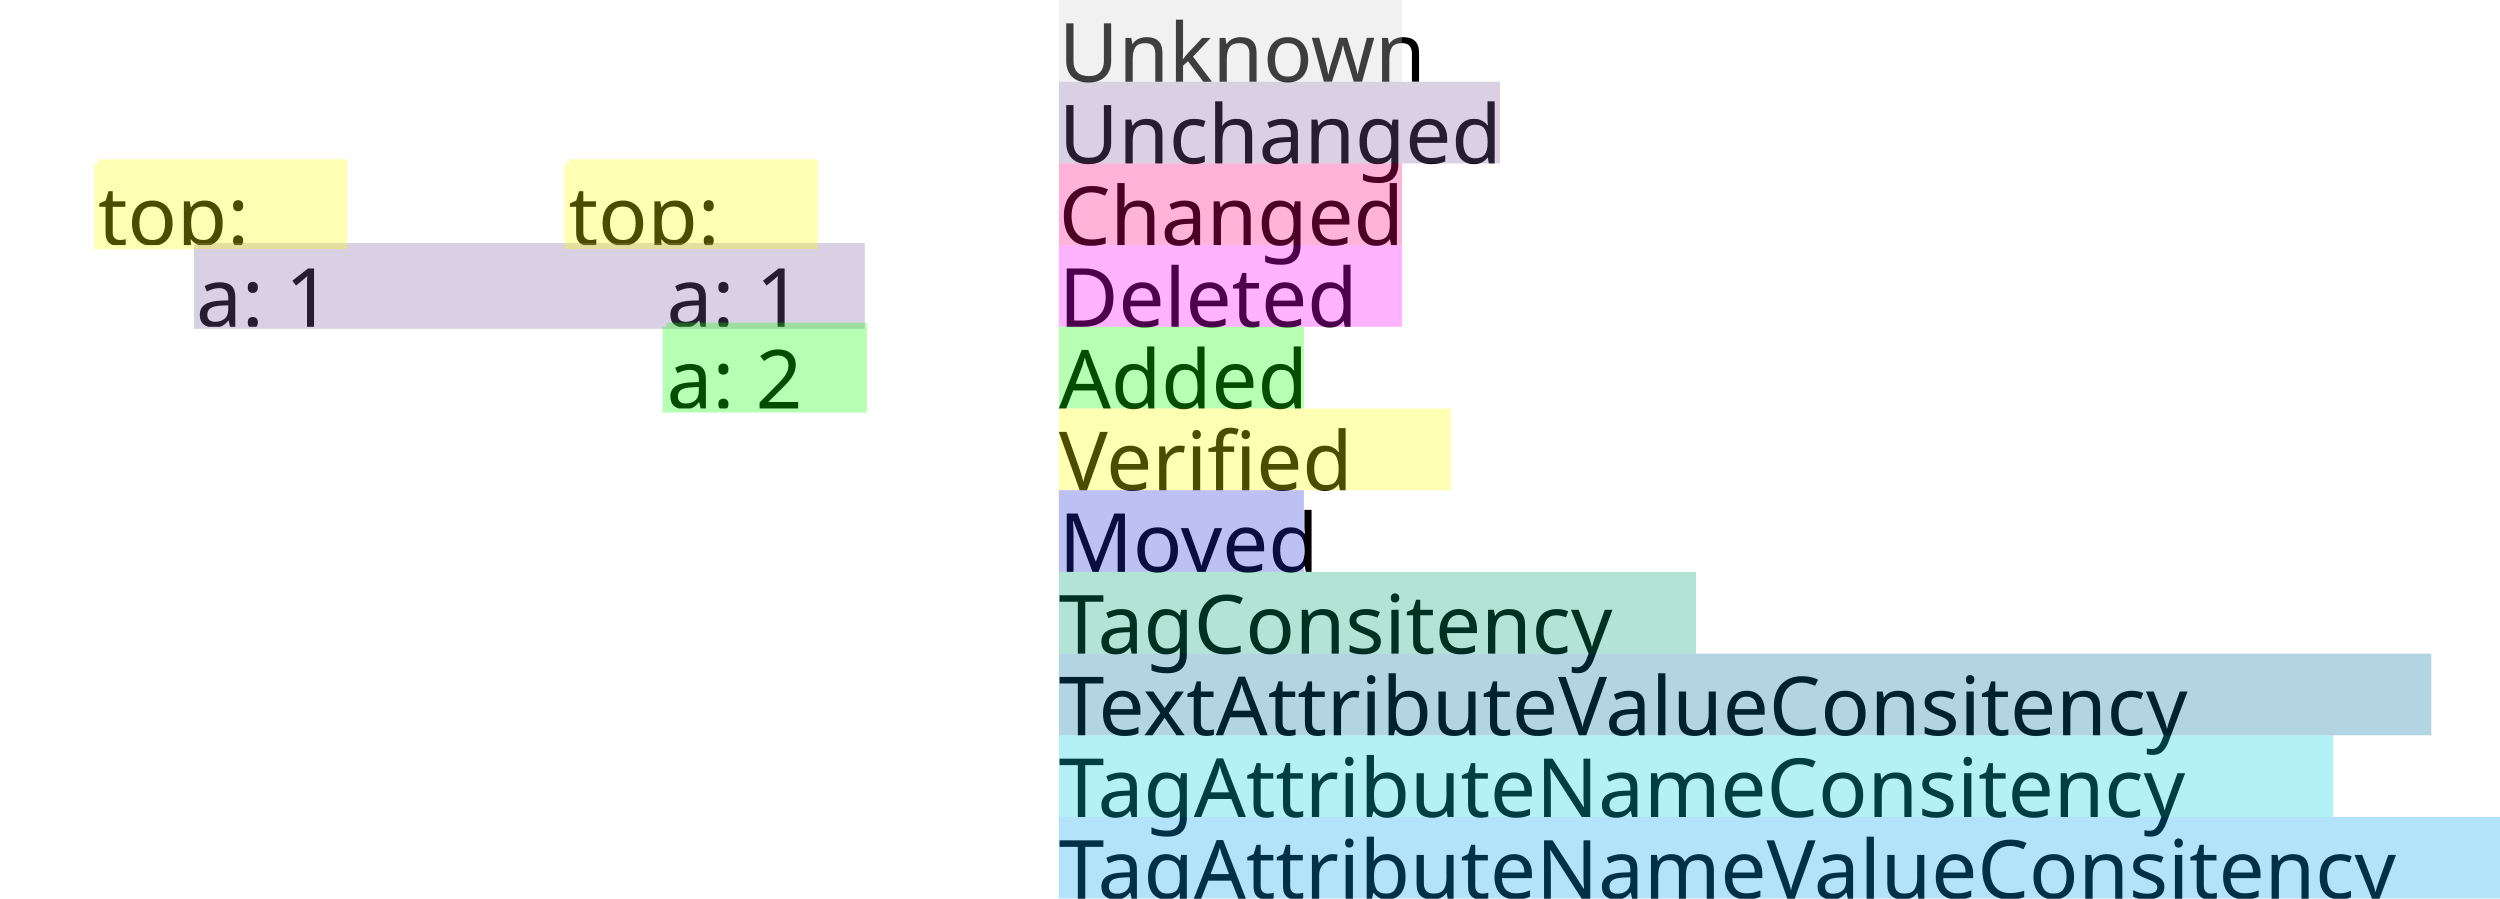
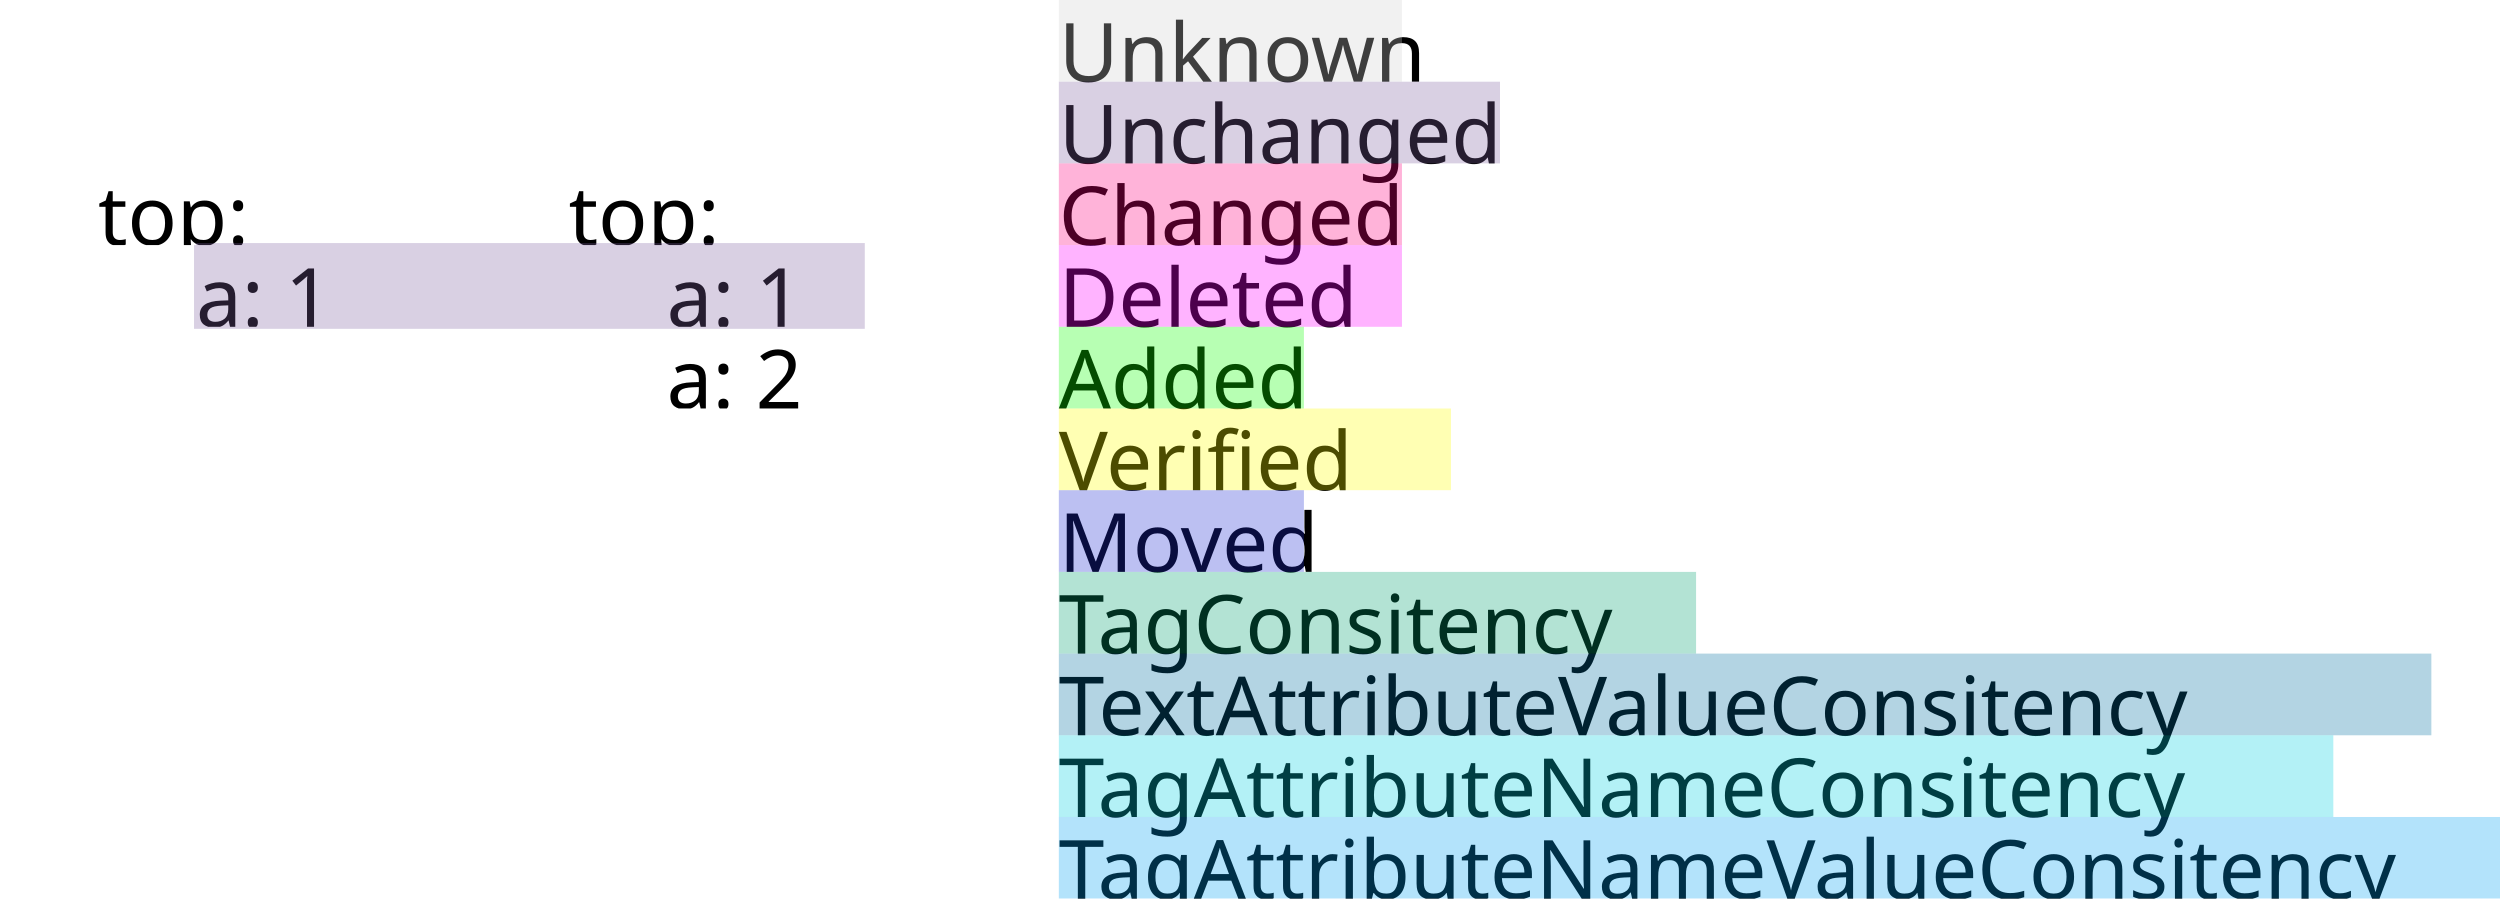
<svg xmlns="http://www.w3.org/2000/svg" baseProfile="full" height="110.0" version="1.1" viewBox="0,0,306.0,110.0" width="306.0">
  <defs />
  <svg baseProfile="full" height="100%" version="1.1" width="100%" x="0" y="0">
    <defs />
    <svg height="10.0" viewBox="0,0,30.0,10.0" width="30.0" x="12.0" y="20.0">
      <defs />
      <text font-family="Lucida Console" font-size="10" x="0" y="0">
        <tspan fill="black" x="0" y="10.0">top: 
</tspan>
      </text>
    </svg>
    <svg height="10.0" viewBox="0,0,24.0,10.0" width="24.0" x="24.0" y="30.0">
      <defs />
      <text font-family="Lucida Console" font-size="10" x="0" y="0">
        <tspan fill="black" x="0" y="10.0">a: 1</tspan>
      </text>
    </svg>
  </svg>
  <svg baseProfile="full" height="100%" version="1.1" width="100%" x="57.6" y="0">
    <defs />
    <svg height="10.0" viewBox="0,0,30.0,10.0" width="30.0" x="12.0" y="20.0">
      <defs />
      <text font-family="Lucida Console" font-size="10" x="0" y="0">
        <tspan fill="black" x="0" y="10.0">top: 
</tspan>
      </text>
    </svg>
    <svg height="10.0" viewBox="0,0,24.0,10.0" width="24.0" x="24.0" y="30.0">
      <defs />
      <text font-family="Lucida Console" font-size="10" x="0" y="0">
        <tspan fill="black" x="0" y="10.0">a: 1</tspan>
      </text>
    </svg>
    <svg height="10.0" viewBox="0,0,24.0,10.0" width="24.0" x="24.0" y="40.0">
      <defs />
      <text font-family="Lucida Console" font-size="10" x="0" y="0">
        <tspan fill="black" x="0" y="10.0">a: 2</tspan>
      </text>
    </svg>
  </svg>
  <svg baseProfile="full" height="100%" version="1.1" width="100%" x="105.6" y="0">
    <defs />
    <text fill="rgb(0,0,0)" font-family="Lucida Console" font-size="10" x="24.0" y="10.0">Unknown</text>
    <rect fill="rgb(208,208,208)" height="10.0" opacity="0.3" width="42.0" x="24.0" y="0.0" />
    <text fill="rgb(0,0,0)" font-family="Lucida Console" font-size="10" x="24.0" y="20.0">Unchanged</text>
    <rect fill="rgb(126,98,161)" height="10.0" opacity="0.3" width="54.0" x="24.0" y="10.0" />
    <text fill="rgb(0,0,0)" font-family="Lucida Console" font-size="10" x="24.0" y="30.0">Changed</text>
    <rect fill="rgb(255,0,128)" height="10.0" opacity="0.3" width="42.0" x="24.0" y="20.0" />
    <text fill="rgb(0,0,0)" font-family="Lucida Console" font-size="10" x="24.0" y="40.0">Deleted</text>
    <rect fill="rgb(255,0,255)" height="10.0" opacity="0.3" width="42.0" x="24.0" y="30.0" />
    <text fill="rgb(0,0,0)" font-family="Lucida Console" font-size="10" x="24.0" y="50.0">Added</text>
    <rect fill="rgb(15,255,0)" height="10.0" opacity="0.3" width="30.0" x="24.0" y="40.0" />
    <text fill="rgb(0,0,0)" font-family="Lucida Console" font-size="10" x="24.0" y="60.0">Verified</text>
    <rect fill="rgb(255,255,0)" height="10.0" opacity="0.3" width="48.0" x="24.0" y="50.0" />
    <text fill="rgb(0,0,0)" font-family="Lucida Console" font-size="10" x="24.0" y="70.0">Moved</text>
    <rect fill="rgb(30,45,210)" height="10.0" opacity="0.3" width="30.0" x="24.0" y="60.0" />
    <text fill="rgb(0,0,0)" font-family="Lucida Console" font-size="10" x="24.0" y="80.0">TagConsitency</text>
    <rect fill="rgb(0,160,112)" height="10.0" opacity="0.3" width="78.0" x="24.0" y="70.0" />
    <text fill="rgb(0,0,0)" font-family="Lucida Console" font-size="10" x="24.0" y="90.0">TextAttributeValueConsitency</text>
    <rect fill="rgb(0,112,160)" height="10.0" opacity="0.3" width="168.0" x="24.0" y="80.0" />
    <text fill="rgb(0,0,0)" font-family="Lucida Console" font-size="10" x="24.0" y="100.0">TagAttributeNameConsitency</text>
    <rect fill="rgb(0,208,224)" height="10.0" opacity="0.3" width="156.0" x="24.0" y="90.0" />
    <text fill="rgb(0,0,0)" font-family="Lucida Console" font-size="10" x="24.0" y="110.0">TagAttributeNameValueConsitency</text>
    <rect fill="rgb(0,160,240)" height="10.0" opacity="0.3" width="186.0" x="24.0" y="100.0" />
  </svg>
  <polyline fill="rgb(126,98,161)" opacity="0.3" points="24.0,30.0 48.0,30.0 57.6,30.0 105.6,30.0 105.6,40.0 57.6,40.0 48.0,40.0 24.0,40.0 24.0,30.0" stroke="rgb(126,98,161)" stroke-width="0.5" />
-   <polyline fill="rgb(15,255,0)" opacity="0.3" points="81.6,40.0 105.6,40.0 105.6,50.0 81.6,50.0 81.6,40.0" stroke="rgb(15,255,0)" stroke-width="1" />
-   <polyline fill="rgb(255,255,0)" opacity="0.3" points="69.6,20.0 99.6,20.0 99.6,30.0 69.6,30.0 69.6,20.0" stroke="rgb(255,255,0)" stroke-width="1" />
-   <polyline fill="rgb(255,255,0)" opacity="0.3" points="12.0,20.0 42.0,20.0 42.0,30.0 12.0,30.0 12.0,20.0" stroke="rgb(255,255,0)" stroke-width="1" />
</svg>
